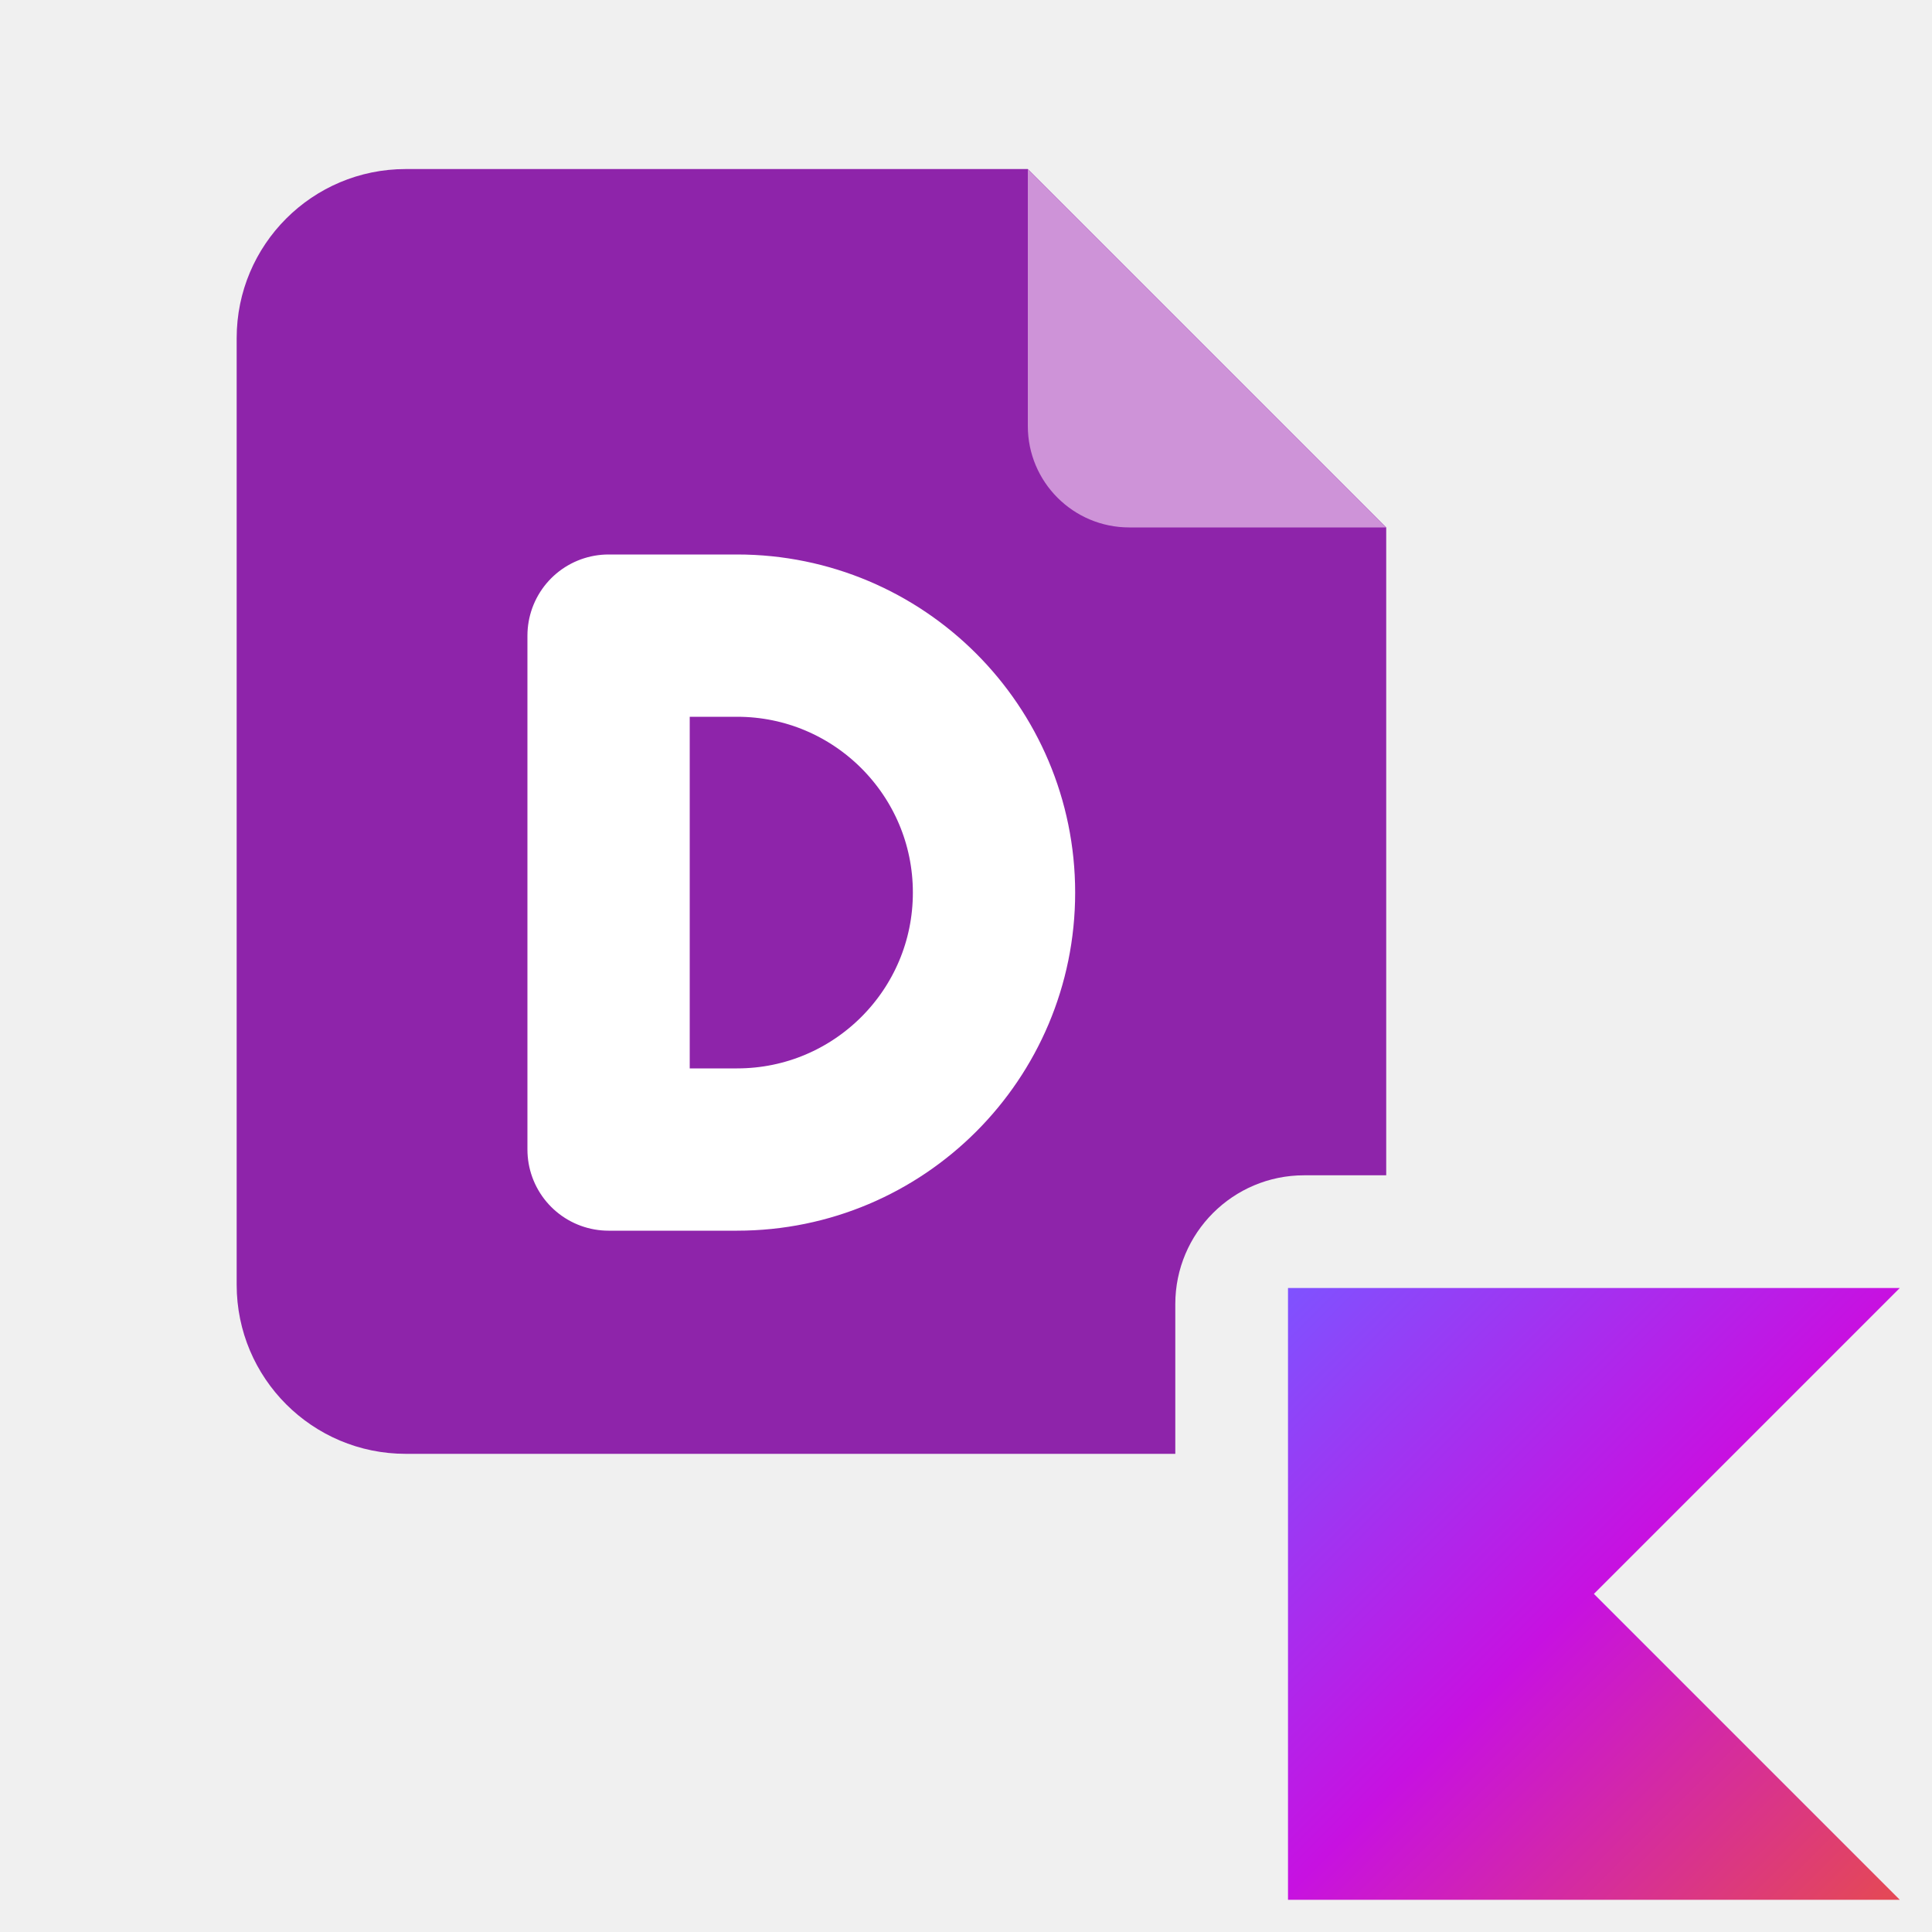
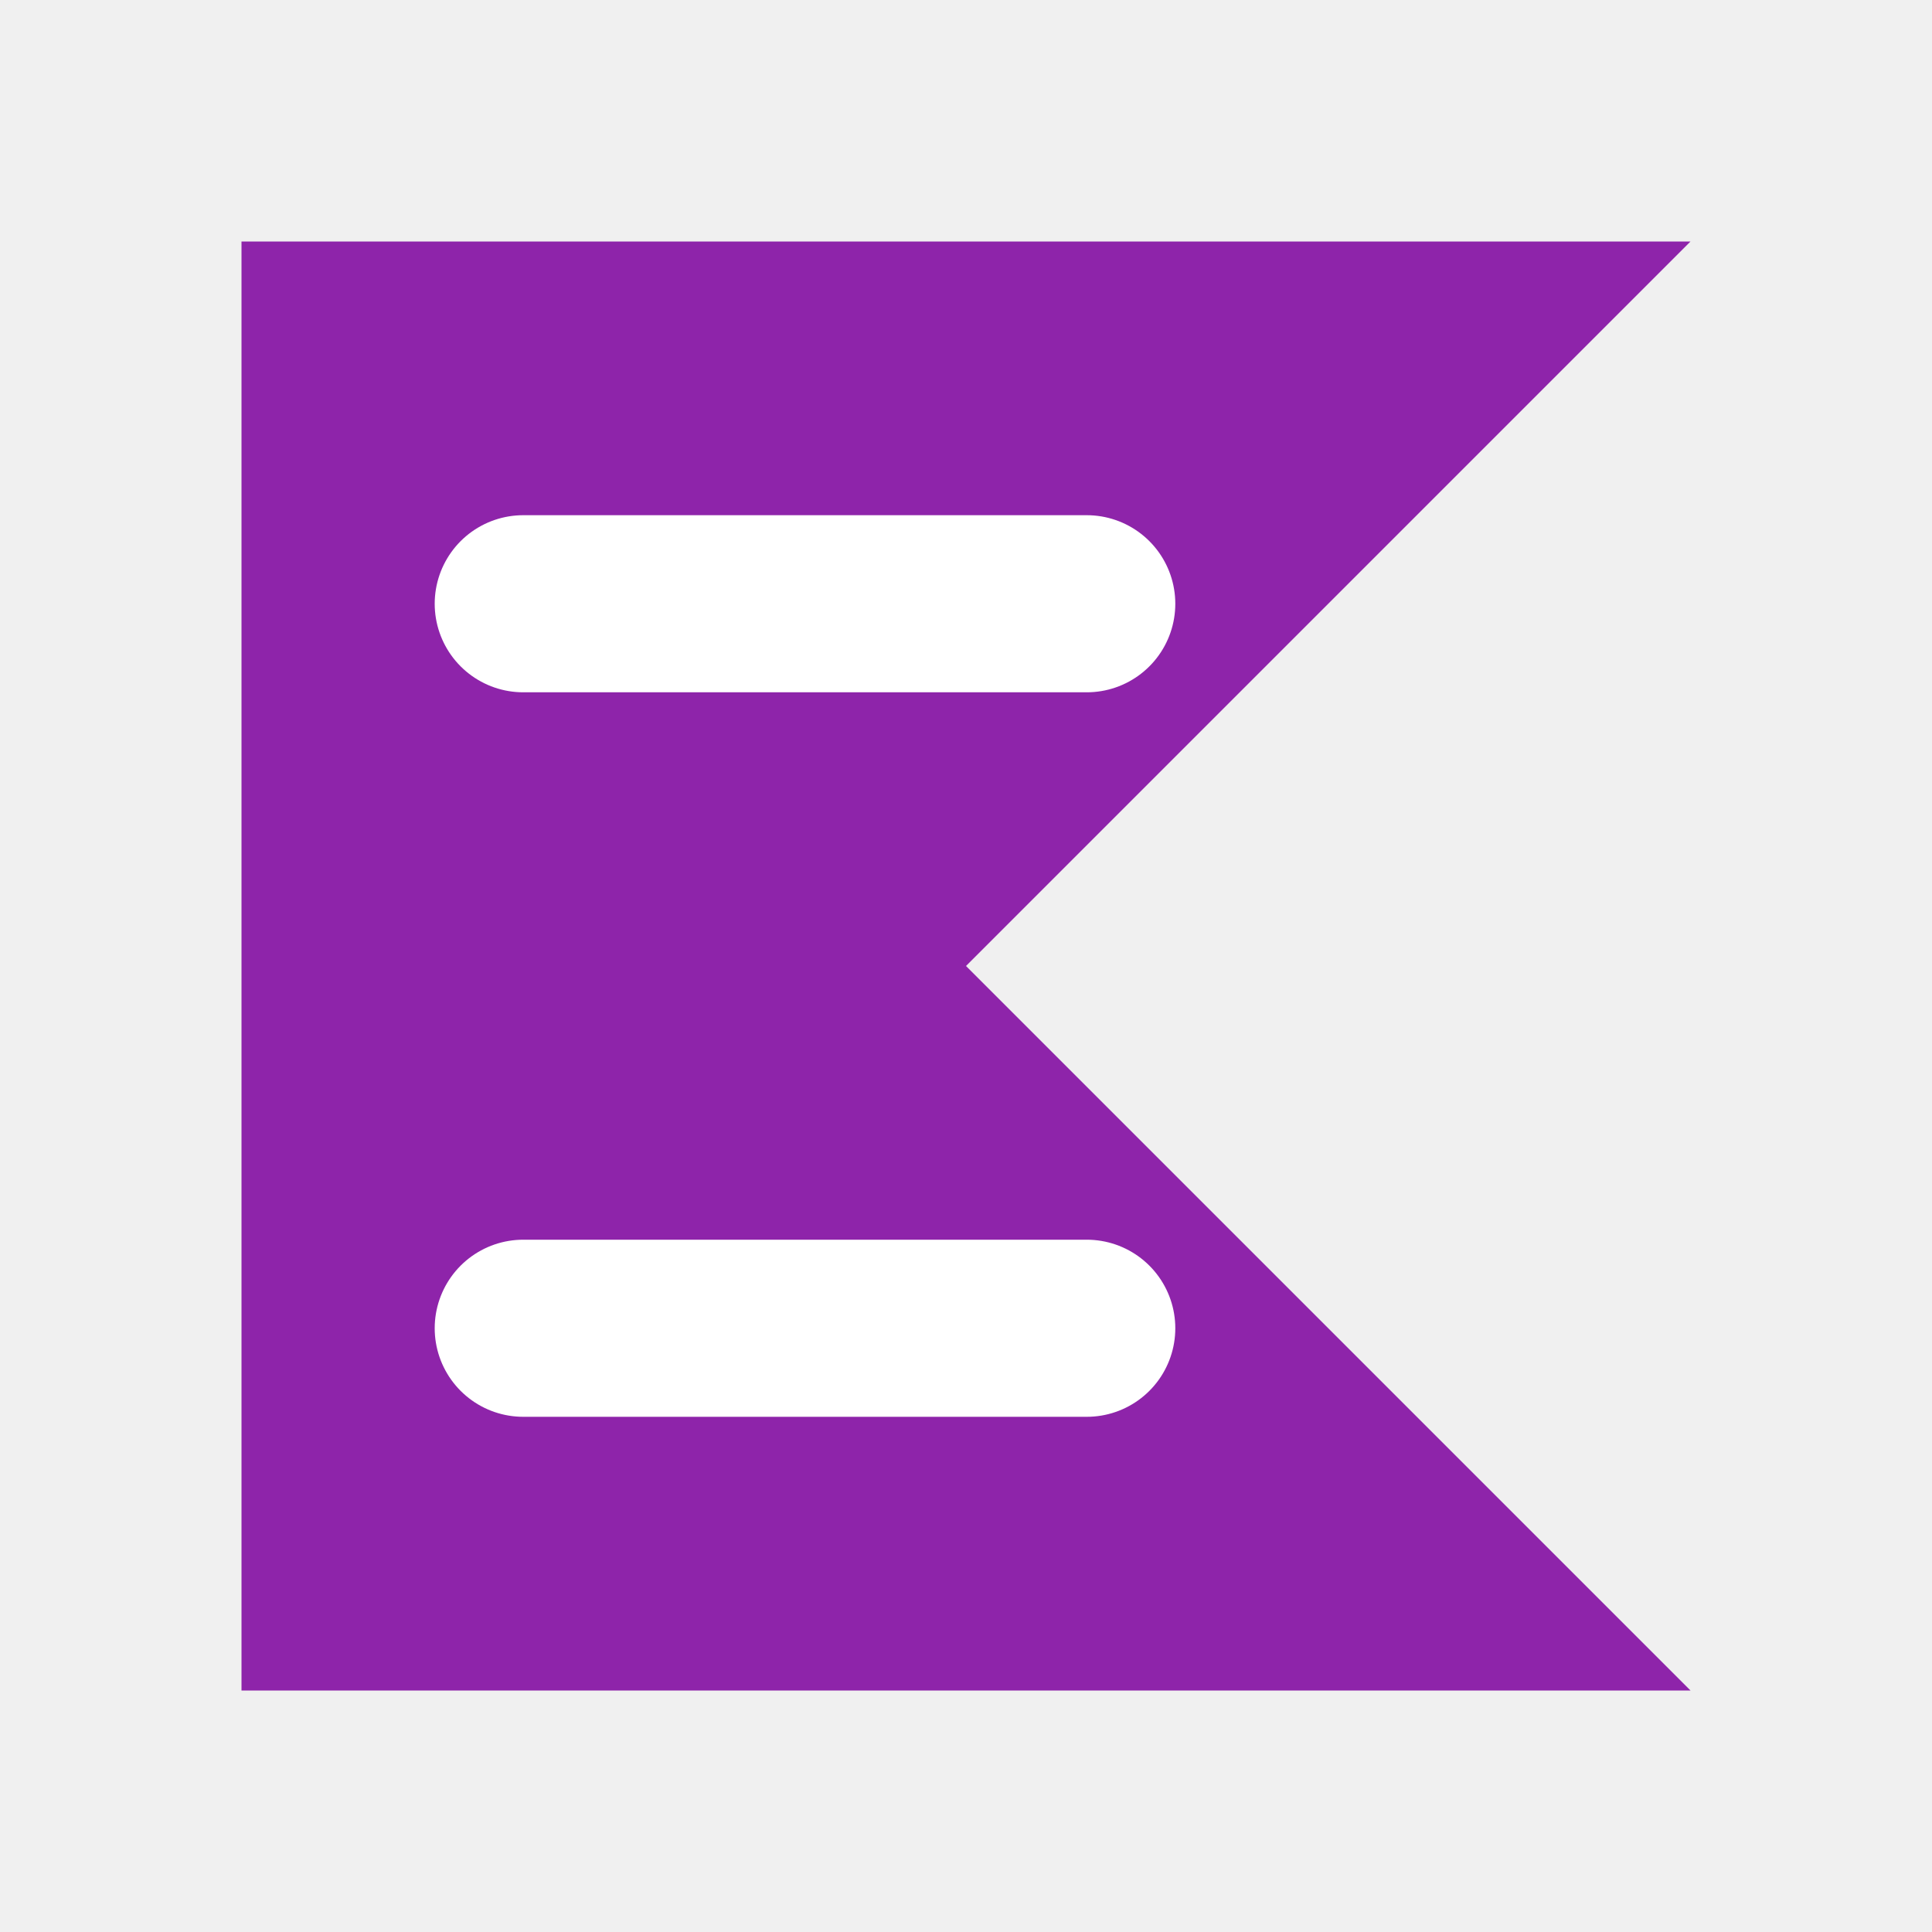
<svg xmlns="http://www.w3.org/2000/svg" viewBox="0 0 24 24" width="16" height="16">
-   <defs>
-     <linearGradient id="k" x1="16" y1="16" x2="23.5" y2="23.5" gradientUnits="userSpaceOnUse">
-       <stop offset="0" stop-color="#7f52ff" />
-       <stop offset=".5" stop-color="#c711e1" />
-       <stop offset="1" stop-color="#e44857" />
-     </linearGradient>
-     <mask id="m">
-       <rect width="24" height="24" fill="#fff" />
-       <rect x="14.6" y="14.6" width="10" height="10" rx="1.6" fill="#000" />
-     </mask>
-   </defs>
-   <g mask="url(#m)">
-     <g transform="scale(.84)">
-       <path d="M6 2.5h9.2l5.3 5.3V19a2.5 2.5 0 0 1-2.5 2.5H6A2.5 2.5 0 0 1 3.5 19V5A2.5 2.5 0 0 1 6 2.5z" fill="#8e24aa" />
-       <path d="M15.2 2.5v3.8a1.5 1.5 0 0 0 1.5 1.5h3.8" fill="#ce93d8" />
-       <path d="M9 9.4V17h1.9a3.8 3.8 0 0 0 0-7.6z" fill="none" stroke="#fff" stroke-width="2.4" stroke-linecap="round" stroke-linejoin="round" />
-     </g>
-   </g>
-   <path d="M16 16h7.6l-3.8 3.8 3.8 3.8H16z" fill="url(#k)" />
+   <path d="M3 3h18l-9 9 9 9H3z" fill="#8e24aa" />
+   <path d="M6.5 7.5h7M6.5 16.5h7" fill="none" stroke="#fff" stroke-width="2.2" stroke-linecap="round" />
</svg>
